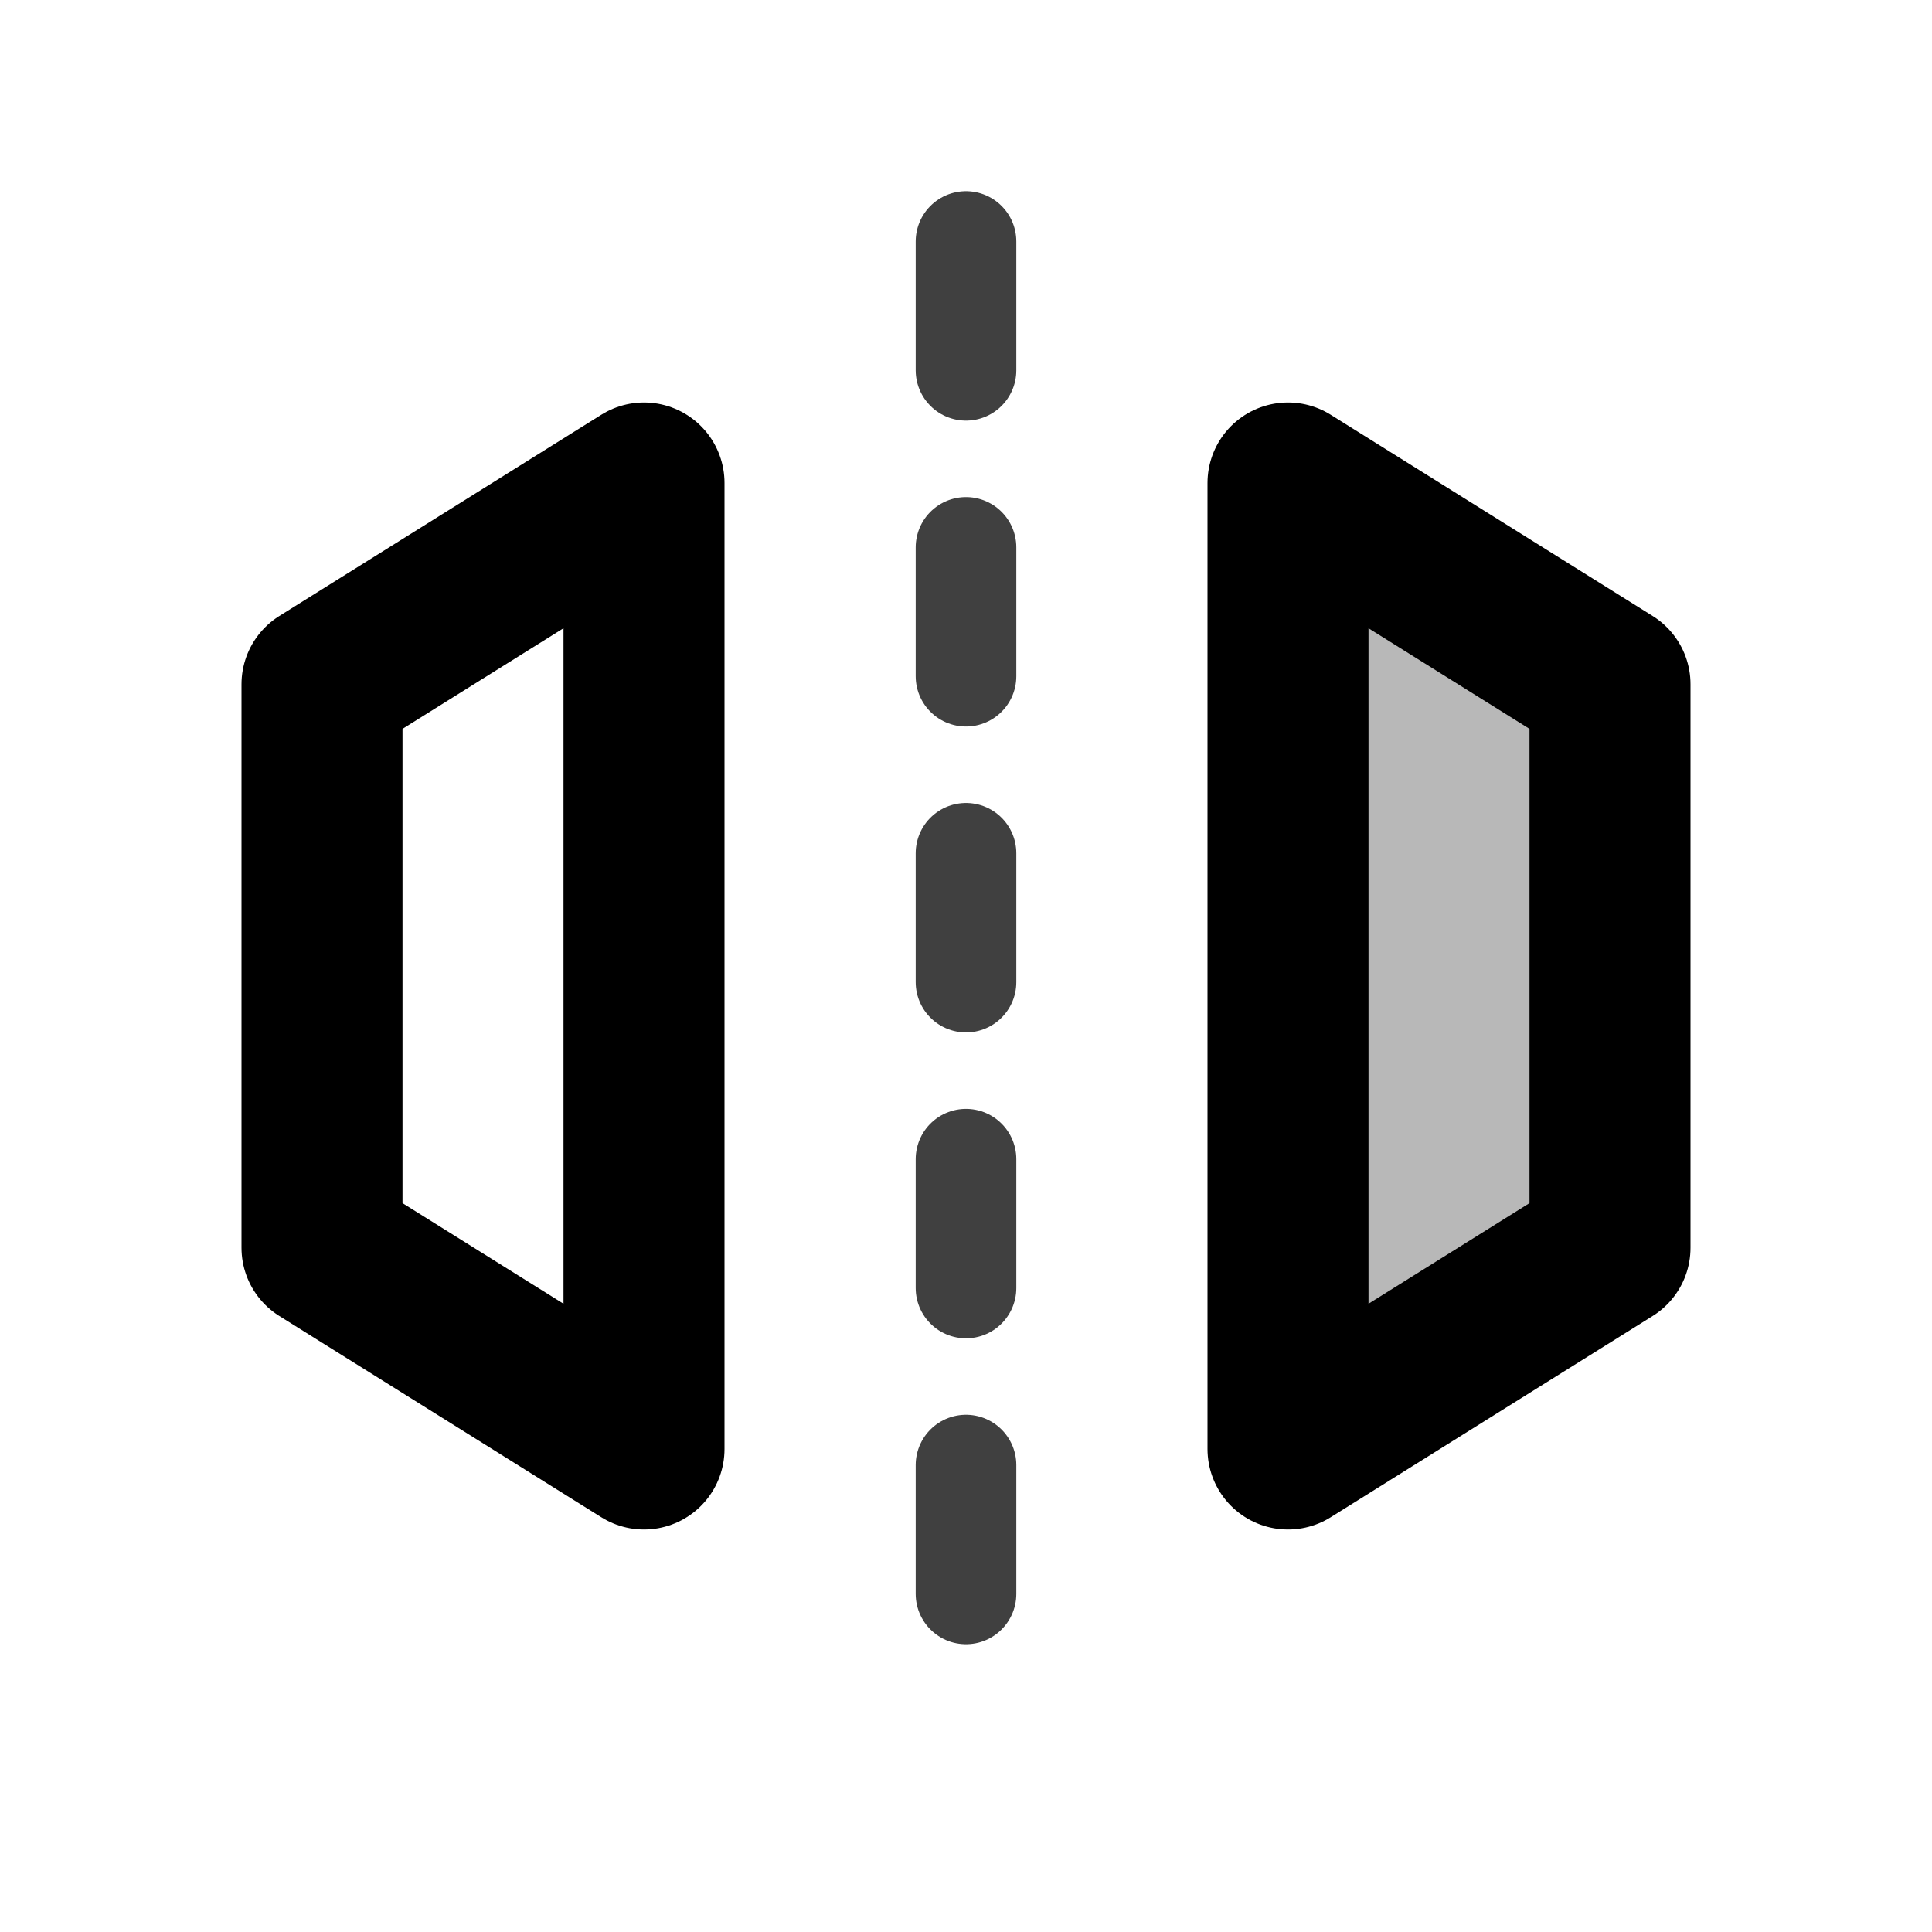
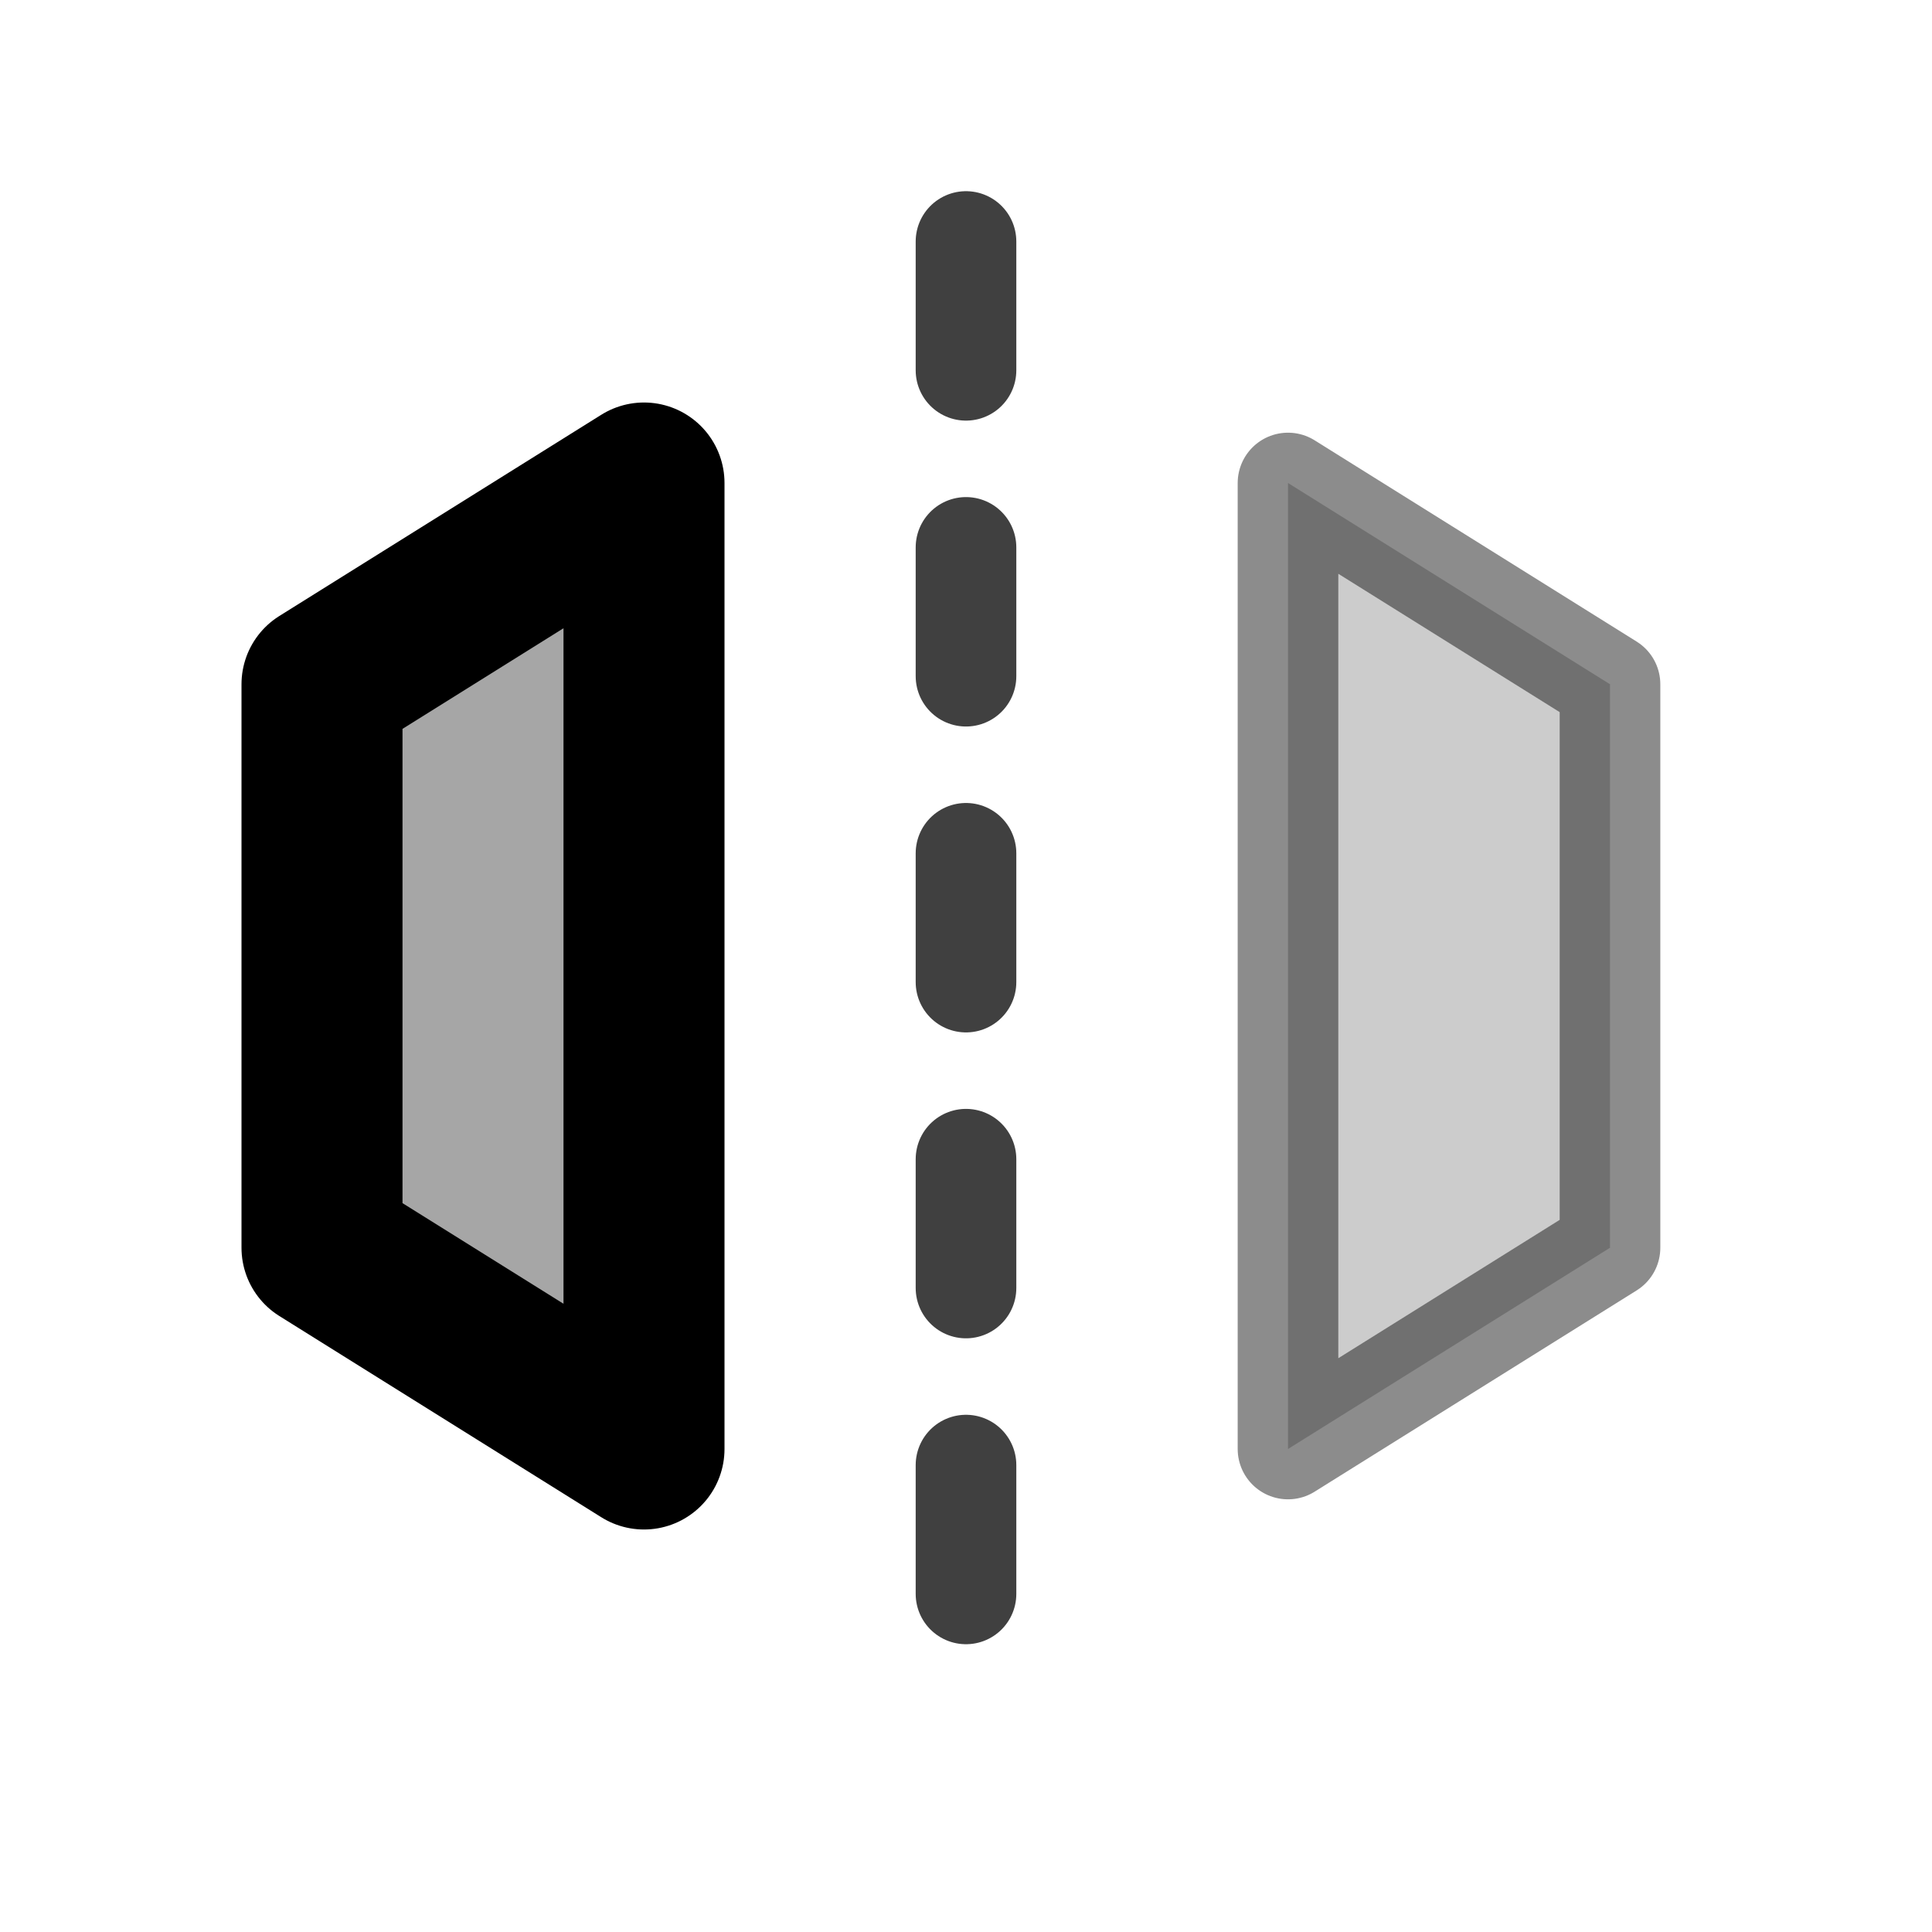
<svg xmlns="http://www.w3.org/2000/svg" width="24" height="24" viewBox="0 0 24 24" fill="none" stroke="currentColor" stroke-width="2" stroke-linecap="round" stroke-linejoin="round">
+   <path d="M8 6 4 8.5v7L8 18Z" fill="currentColor" fill-opacity="0.35" stroke="none" />
+   <path d="M16 6 20 8.5v7L16 18Z" fill="currentColor" fill-opacity="0.2" stroke="none" />
  <path d="M12 3v18" stroke-width="1.25" stroke-dasharray="1.6 2.2" opacity=".75" />
  <path d="M8 6 4 8.5v7L8 18Z" />
-   <path d="m16 6 4 2.5v7L16 18Z" fill="currentColor" fill-opacity=".28" />
+   <path d="M16 6 20 8.5v7L16 18Z" stroke-width="1.25" opacity=".45" />
</svg>
